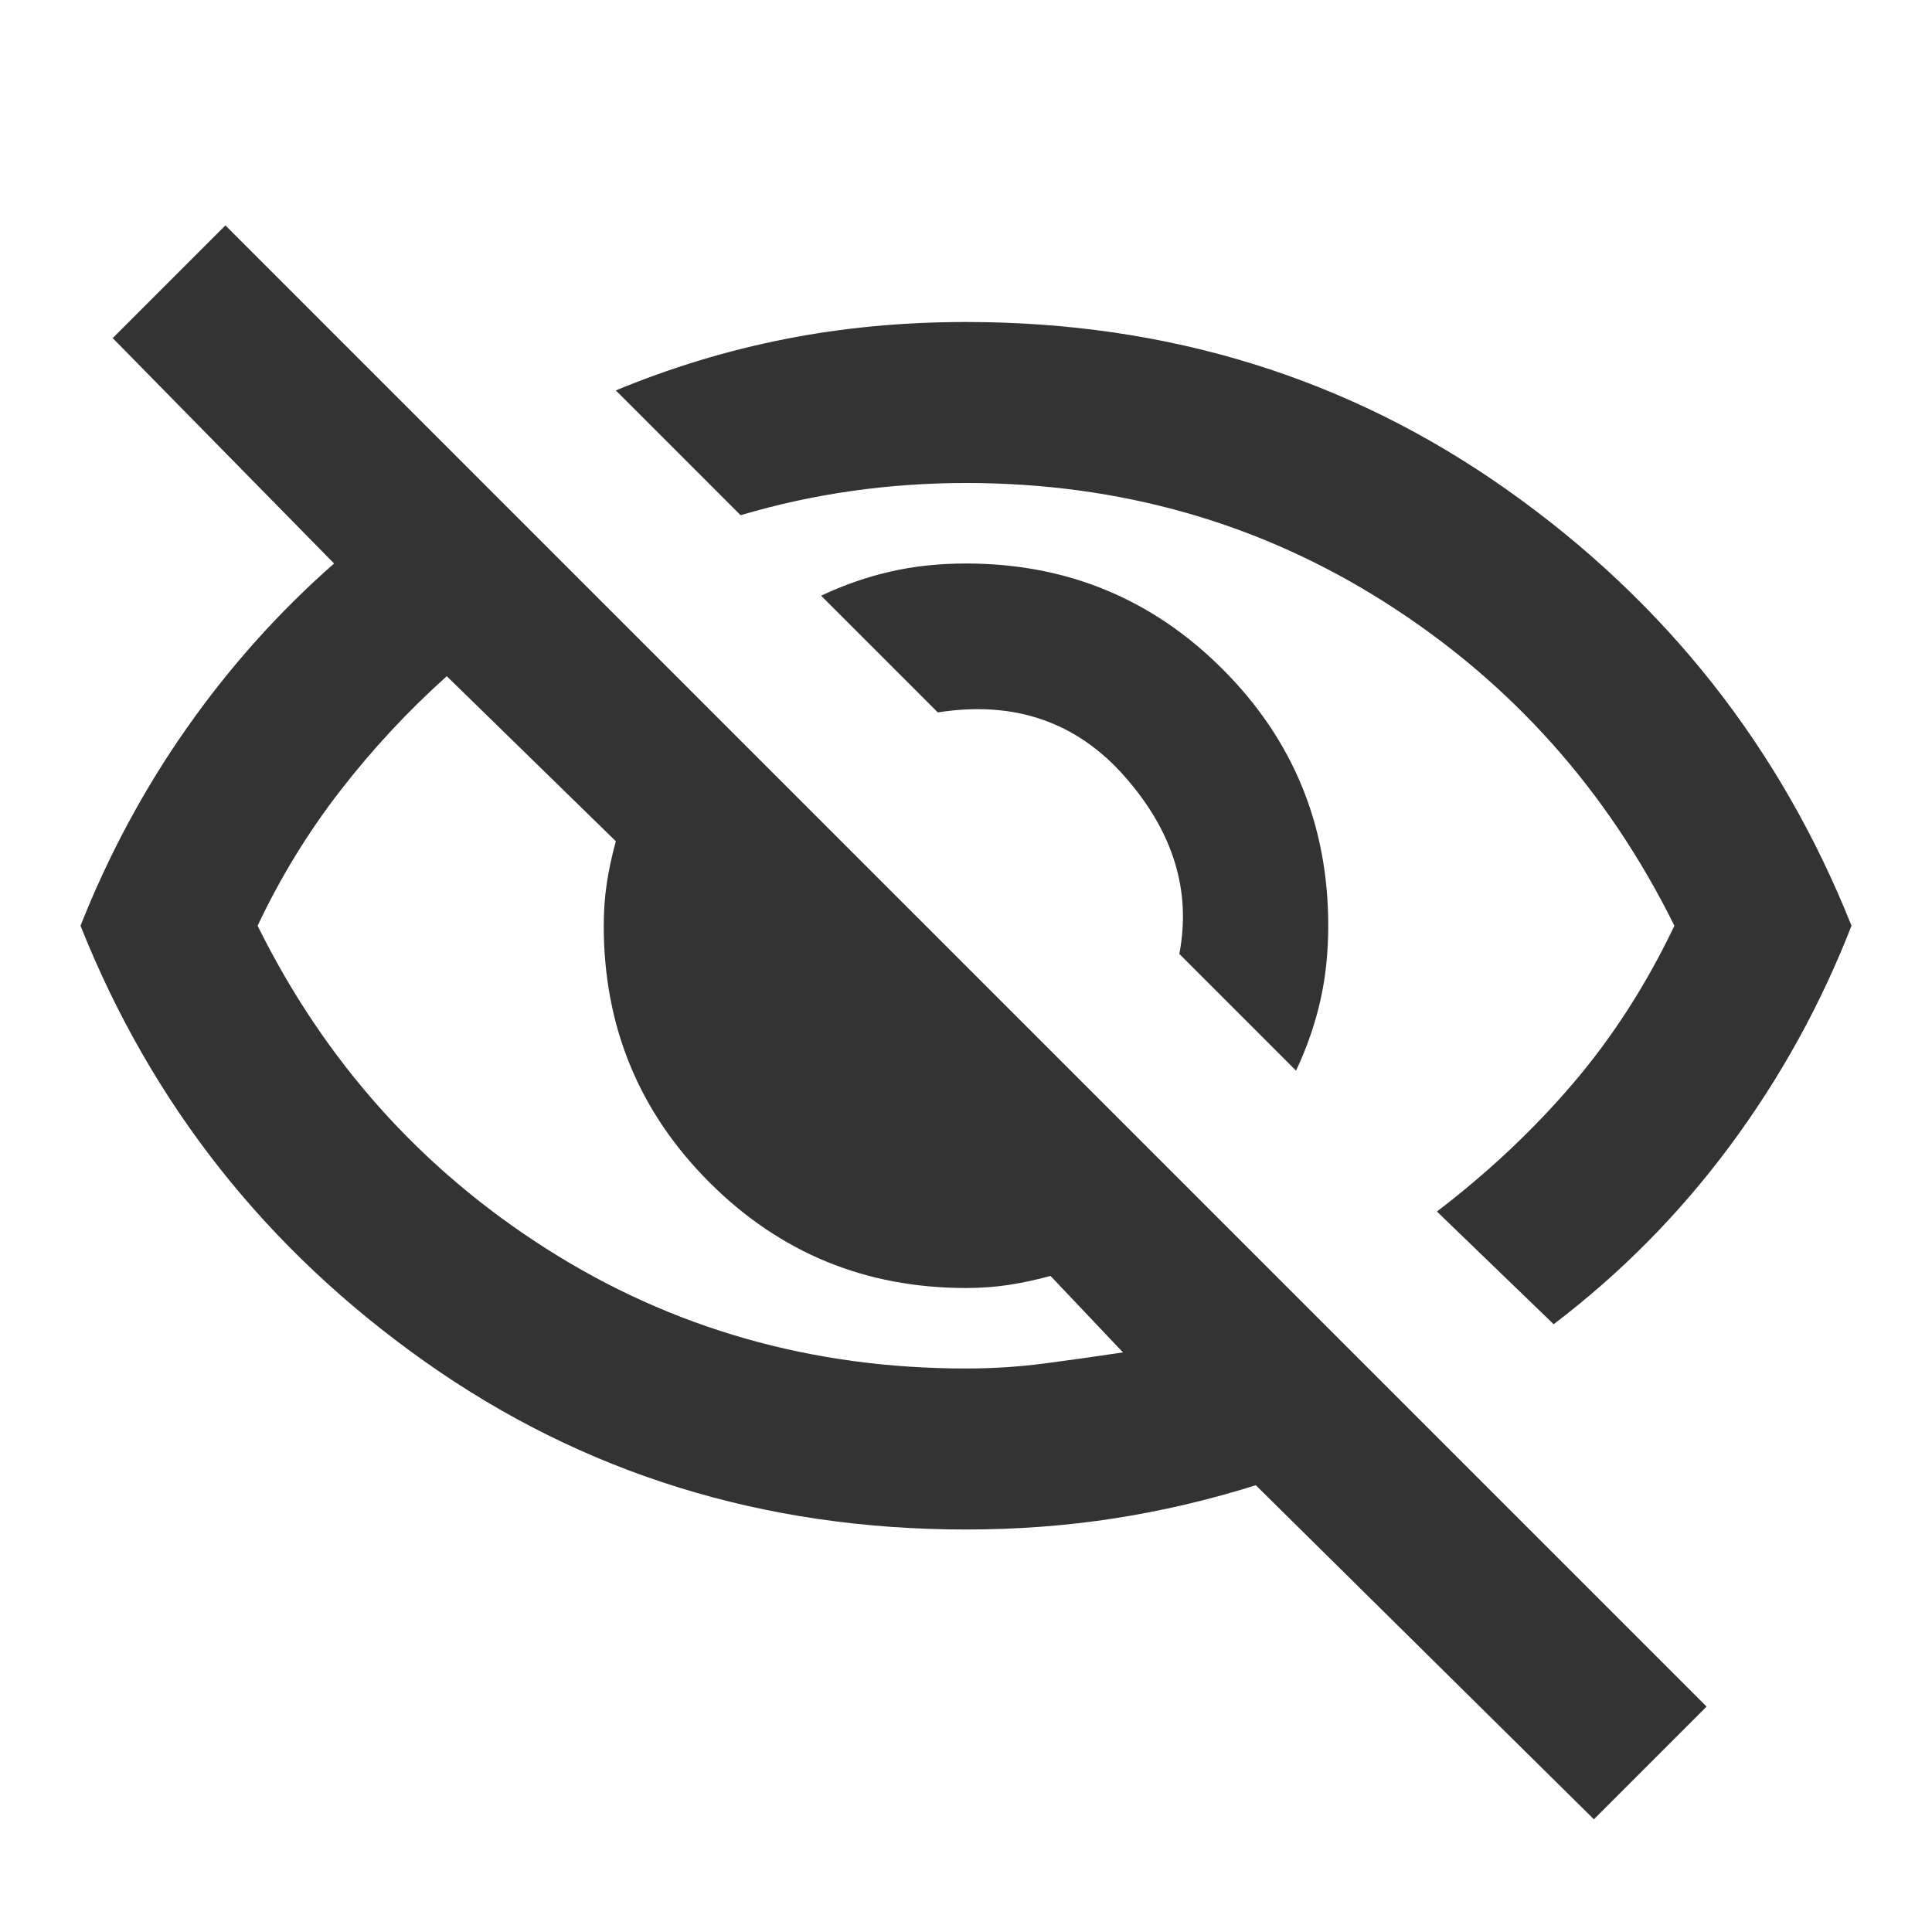
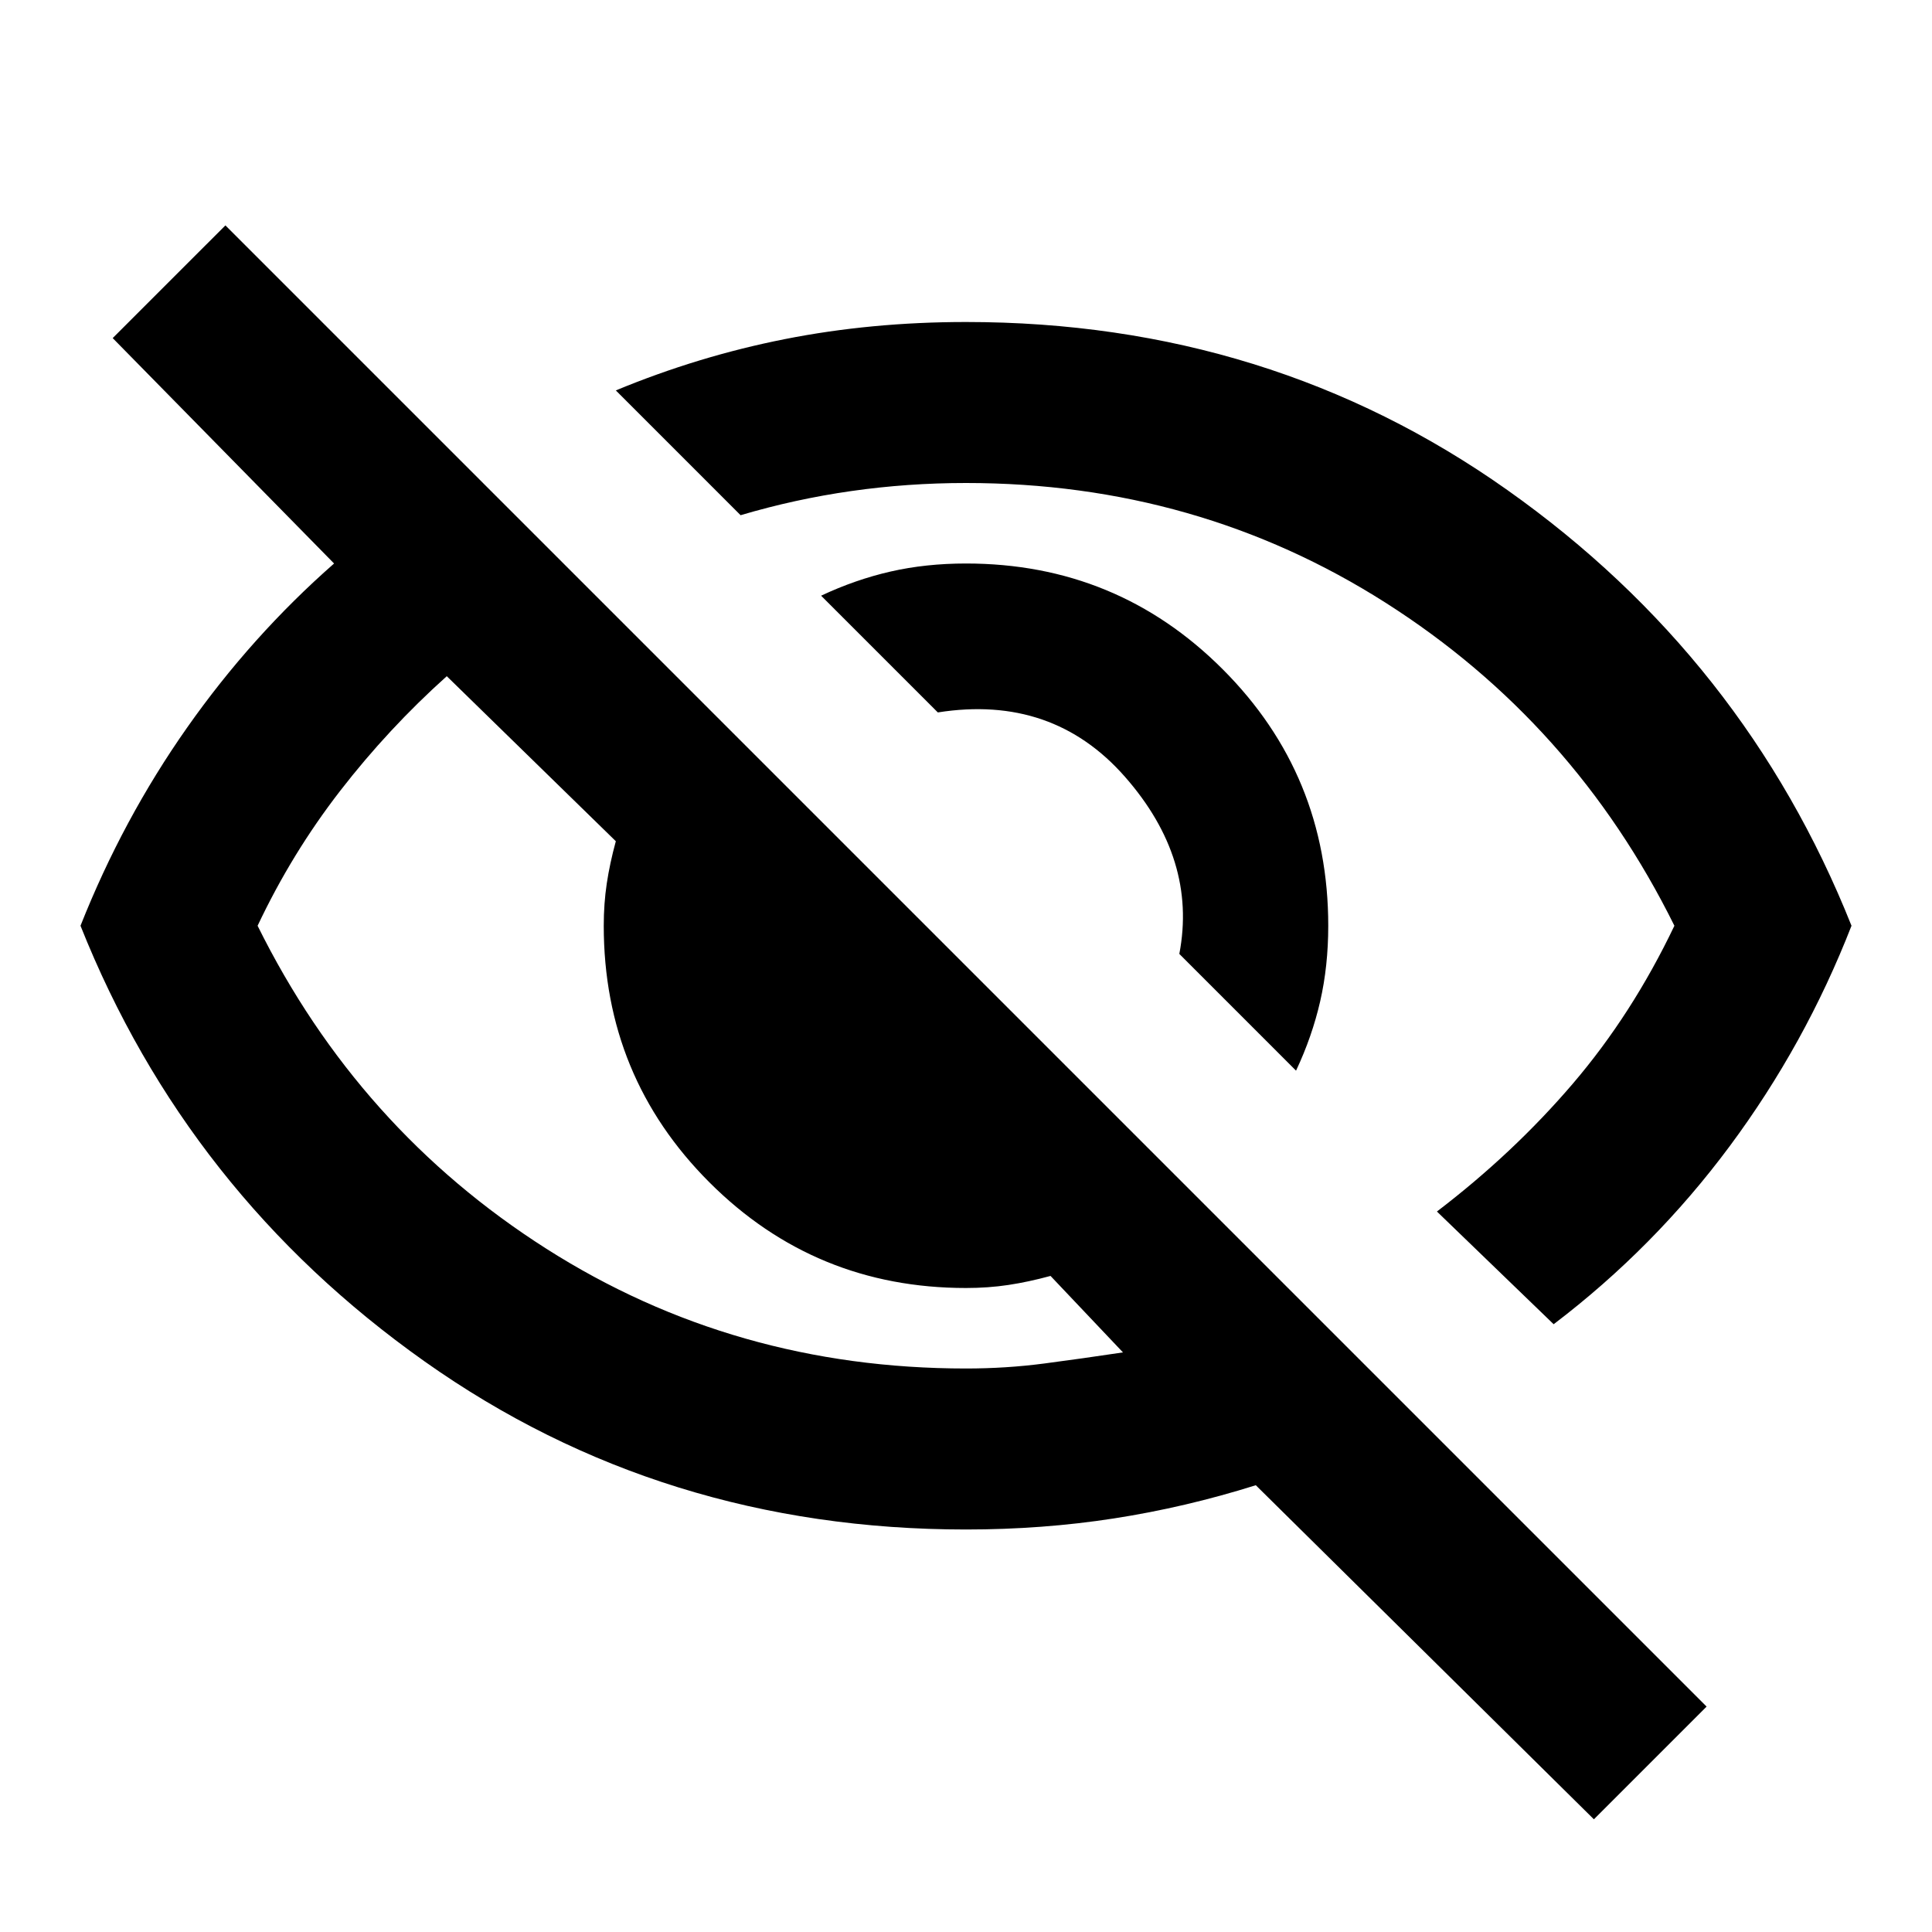
- <svg xmlns="http://www.w3.org/2000/svg" height="24px" viewBox="0 -960 960 960" width="24px" fill="#333">
+ <svg xmlns="http://www.w3.org/2000/svg" height="24px" viewBox="0 -960 960 960" width="24px" fill="currentColor">
  <path d="m644-428-58-58q9-47-27-88t-93-32l-58-58q17-8 34.5-12t37.5-4q75 0 127.5 52.5T660-500q0 20-4 37.5T644-428Zm128 126-58-56q38-29 67.5-63.5T832-500q-50-101-143.5-160.5T480-720q-29 0-57 4t-55 12l-62-62q41-17 84-25.5t90-8.5q151 0 269 83.5T920-500q-23 59-60.5 109.5T772-302Zm20 246L624-222q-35 11-70.5 16.5T480-200q-151 0-269-83.5T40-500q21-53 53-98.5t73-81.5L56-792l56-56 736 736-56 56ZM222-624q-29 26-53 57t-41 67q50 101 143.5 160.5T480-280q20 0 39-2.5t39-5.5l-36-38q-11 3-21 4.5t-21 1.5q-75 0-127.5-52.5T300-500q0-11 1.5-21t4.5-21l-84-82Zm319 93Zm-151 75Z" />
</svg>
